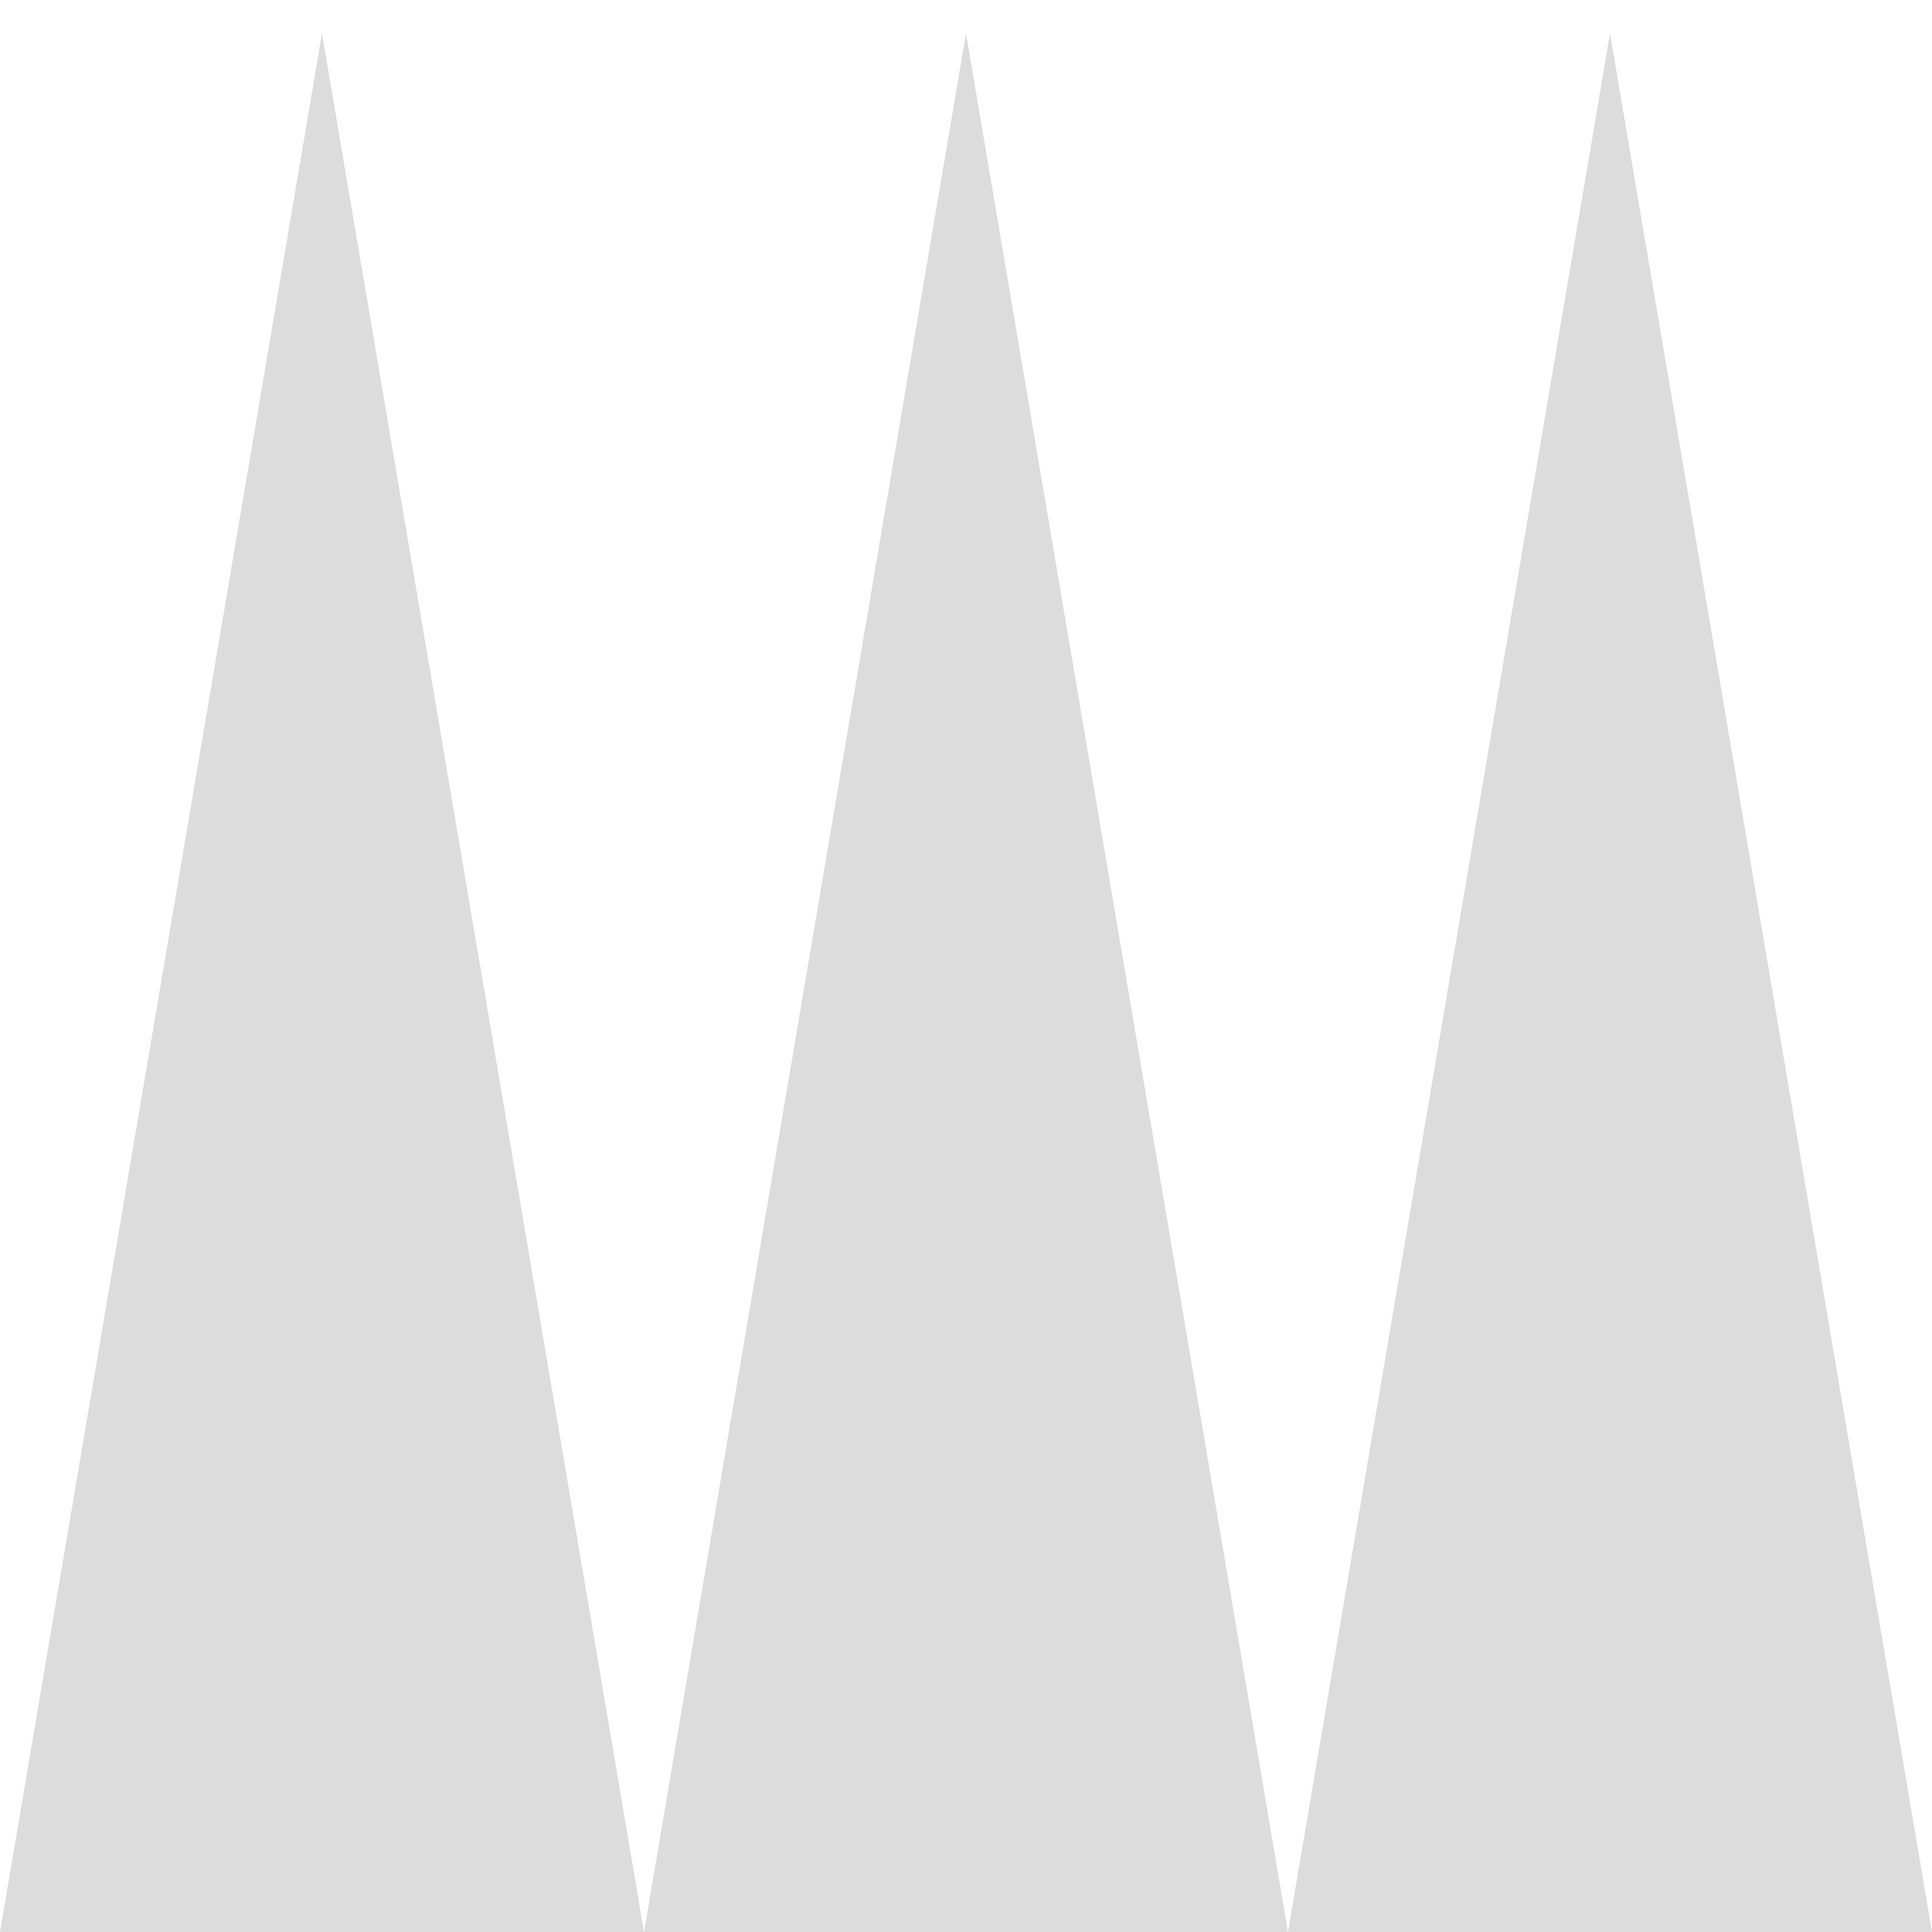
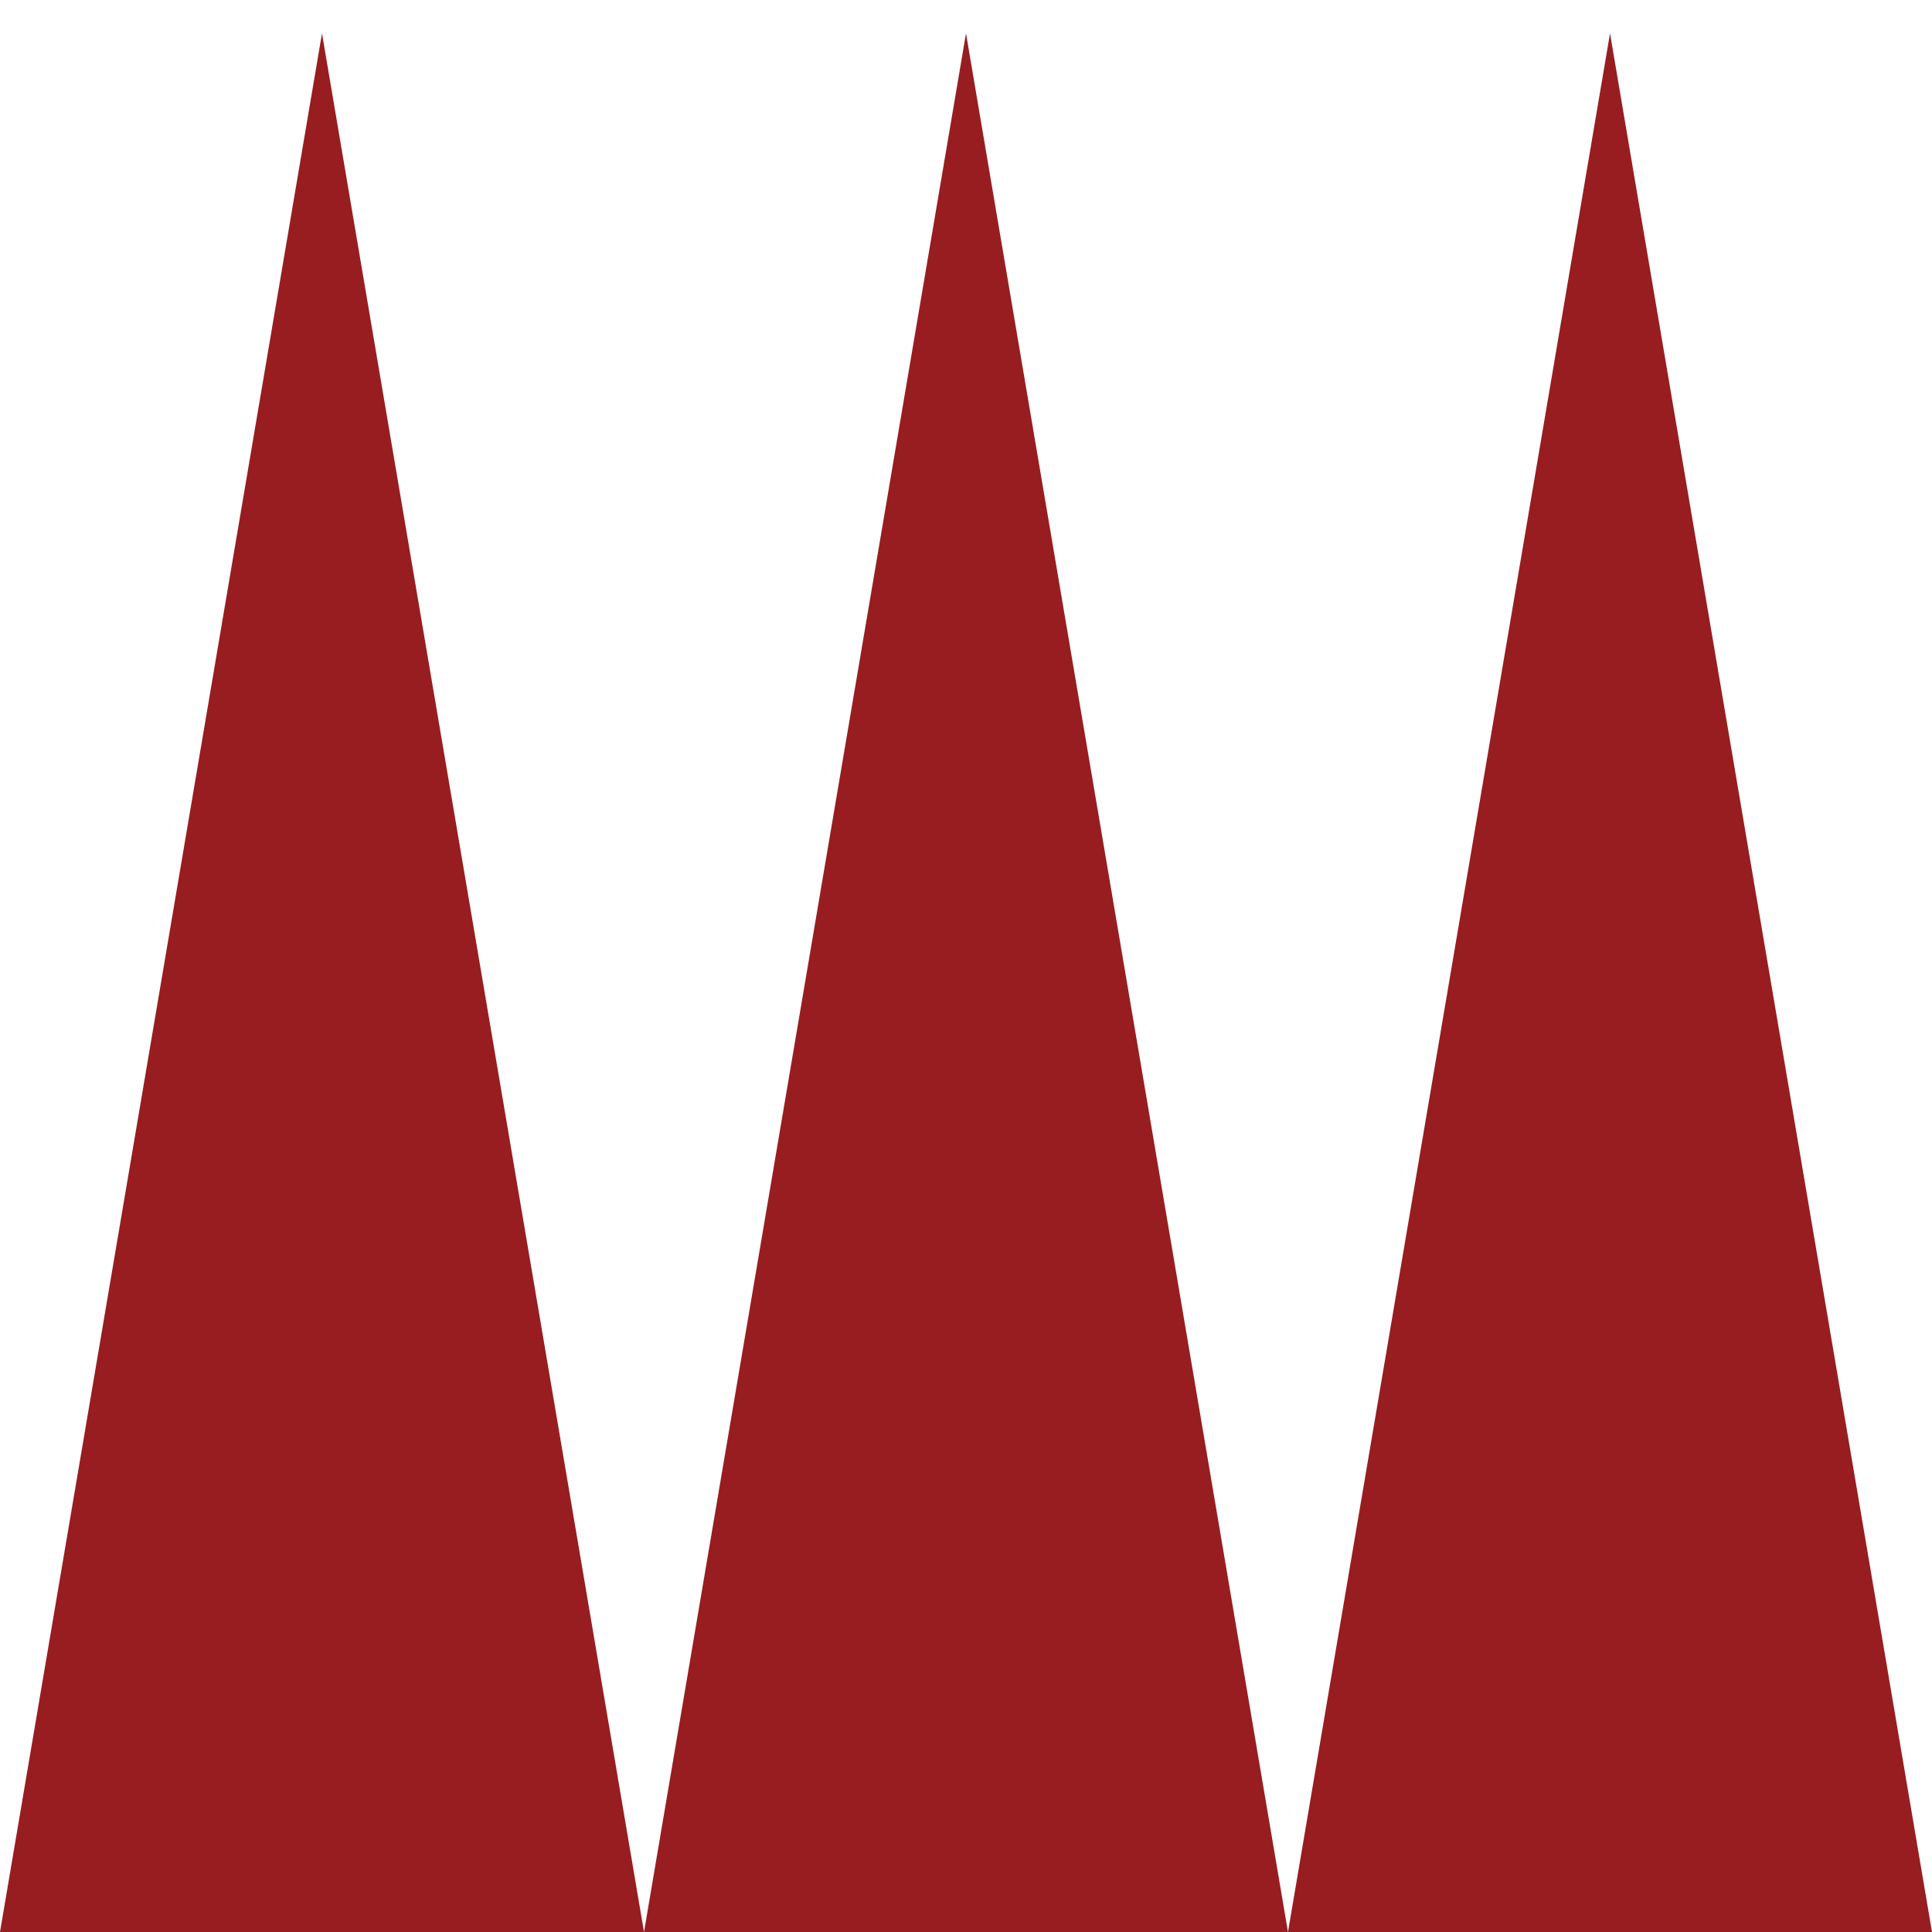
<svg xmlns="http://www.w3.org/2000/svg" id="Layer_1" viewBox="0 0 500 500">
  <defs>
    <style>
      .cls-1 {
-         fill: #dcdcdc;
+         fill: #981d20;
      }
    </style>
  </defs>
  <polygon class="cls-1" points="250 8.62 166.67 500 333.33 500 250 8.62" />
  <polygon class="cls-1" points="416.67 8.62 333.33 500 500 500 416.67 8.62" />
  <polygon class="cls-1" points="83.33 8.62 0 500 166.67 500 83.33 8.62" />
</svg>
